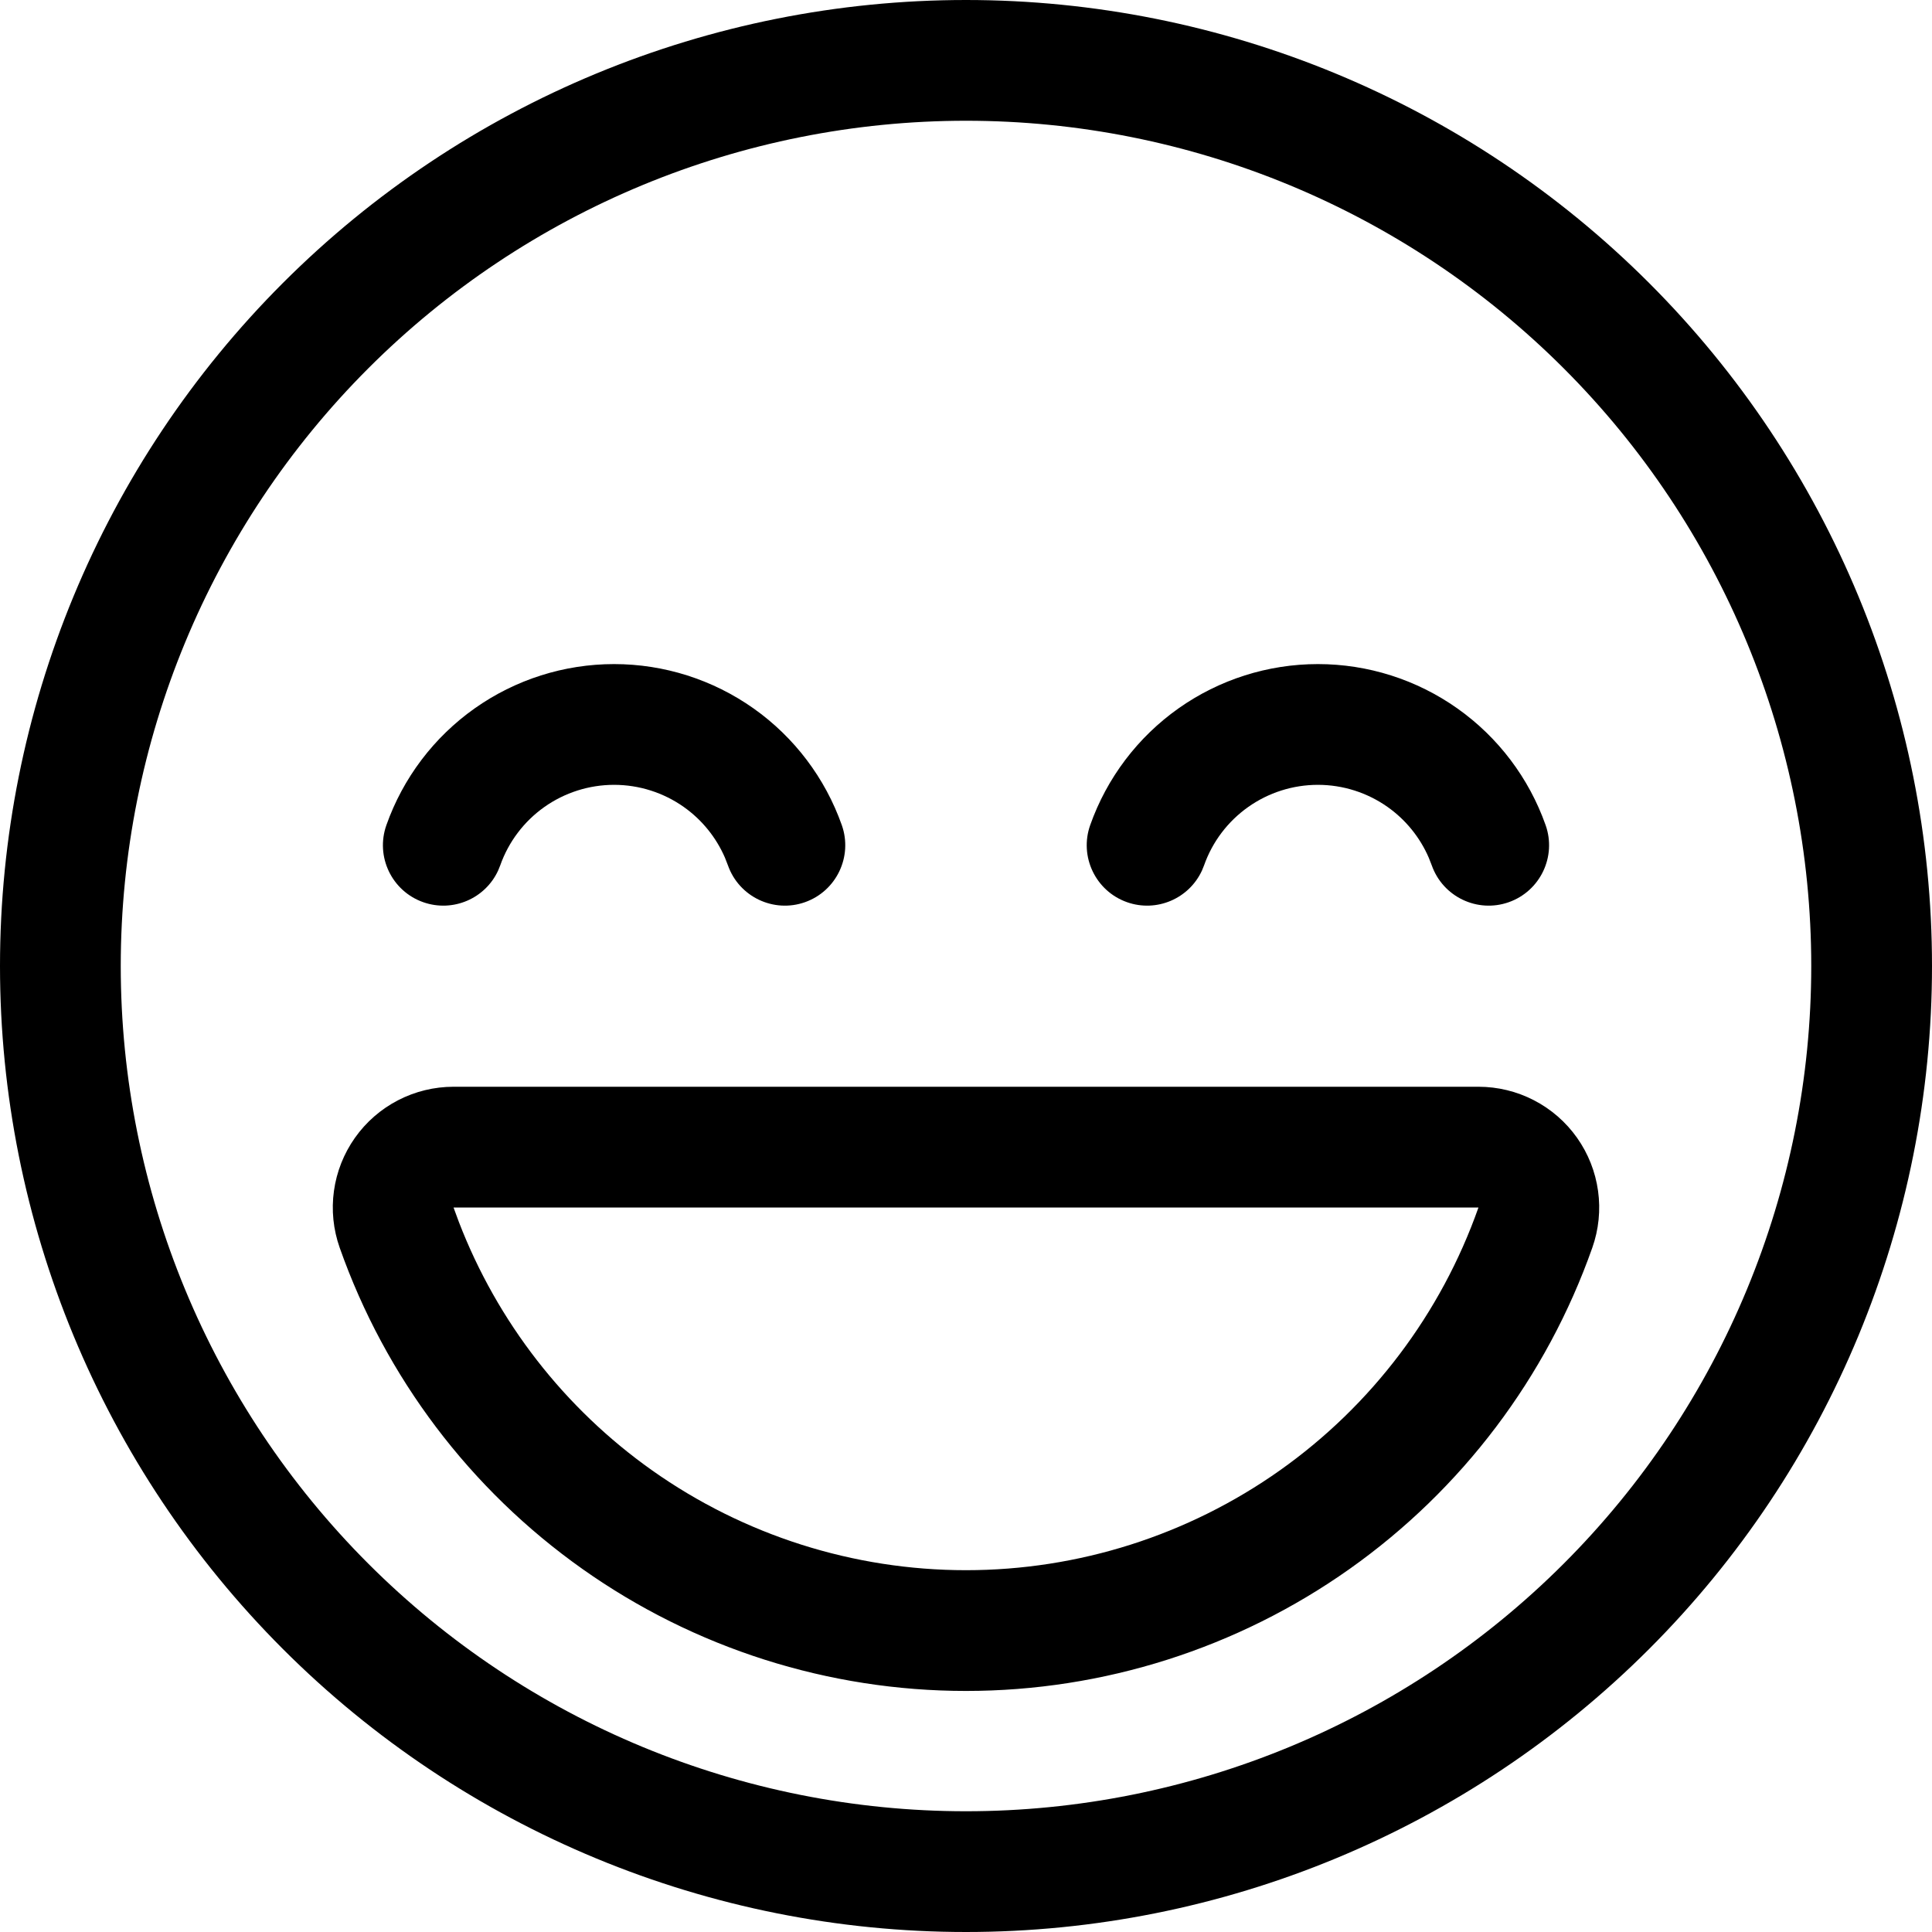
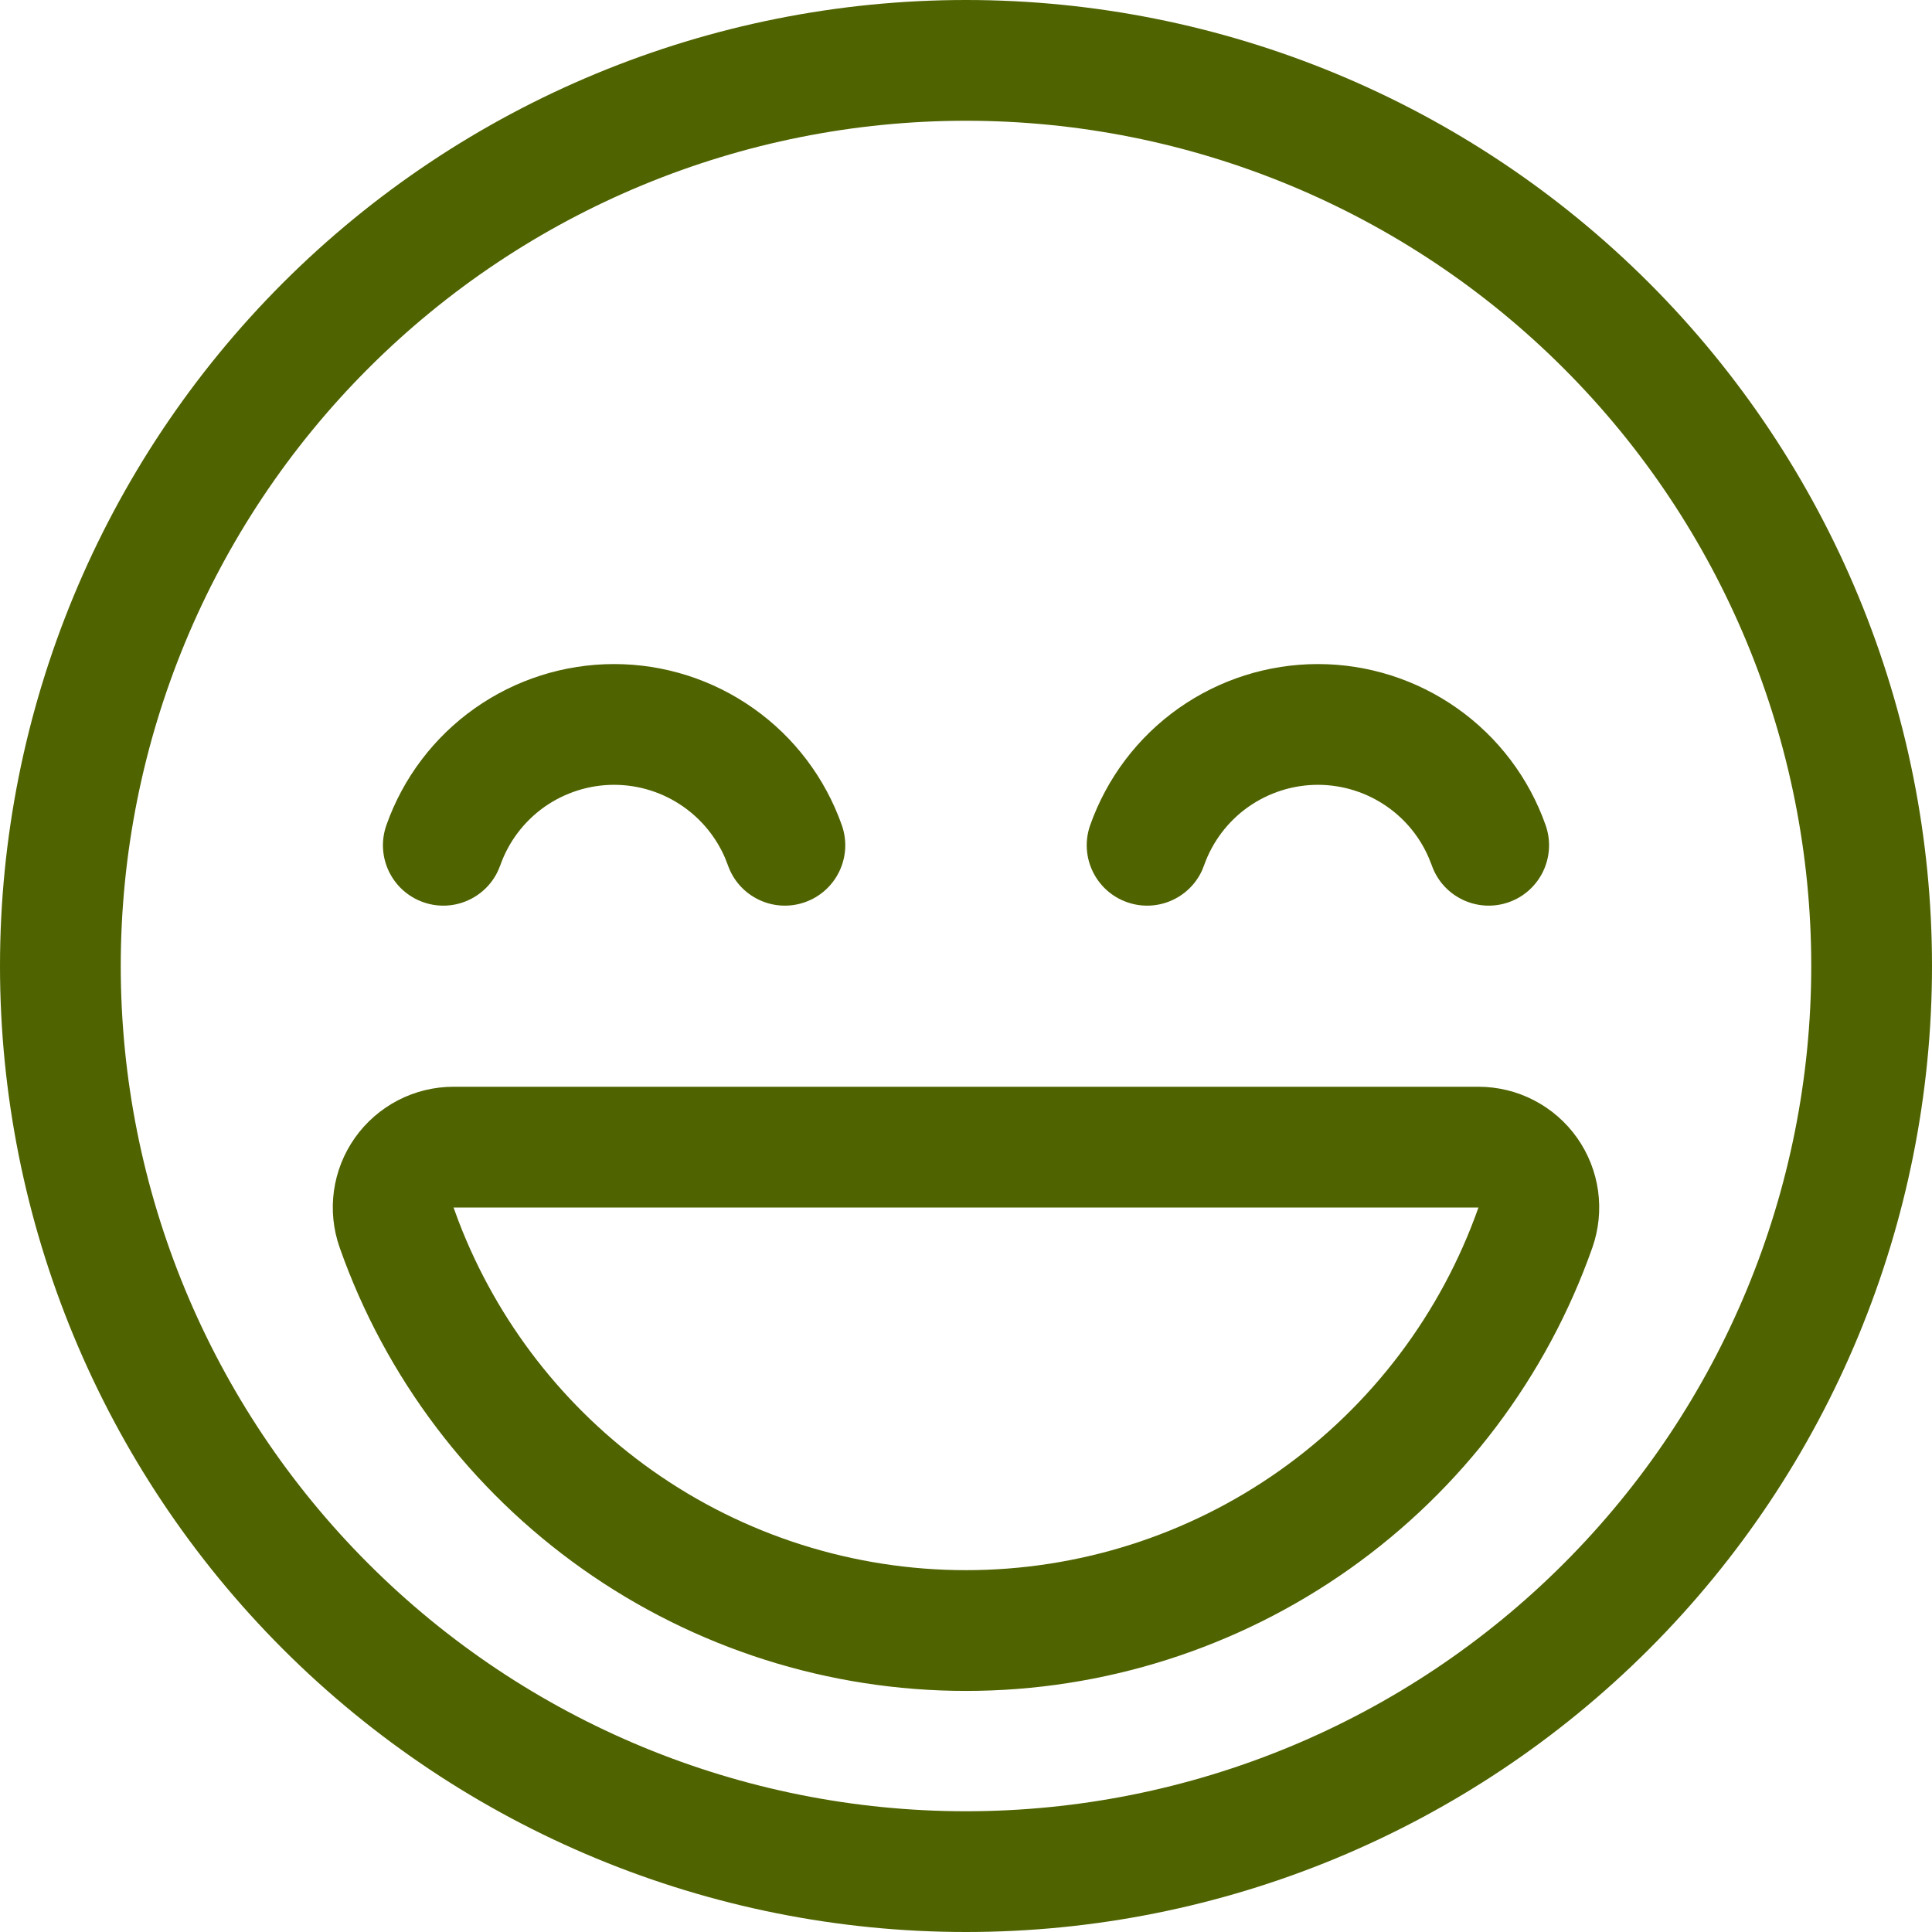
- <svg xmlns="http://www.w3.org/2000/svg" width="100" height="100" viewBox="0 0 100 100" fill="none">
-   <path fill-rule="evenodd" clip-rule="evenodd" d="M14.645 85.355C5.268 75.978 0 63.261 0 50C0 36.739 5.268 24.022 14.645 14.645C24.022 5.268 36.739 0 50 0C63.261 0 75.978 5.268 85.355 14.645C94.732 24.021 100 36.739 100 50C100 63.261 94.732 75.978 85.355 85.355C75.978 94.732 63.261 100 50 100C36.739 100 24.021 94.732 14.645 85.355ZM19.064 19.064C10.859 27.269 6.25 38.397 6.25 50C6.25 61.603 10.859 72.731 19.064 80.936C27.269 89.141 38.397 93.75 50 93.75C61.603 93.75 72.731 89.141 80.936 80.936C89.141 72.731 93.75 61.603 93.75 50C93.75 38.397 89.141 27.269 80.936 19.064C72.731 10.859 61.603 6.25 50 6.25C38.397 6.25 27.269 10.859 19.064 19.064ZM20.601 56.95C21.489 56.49 22.475 56.25 23.475 56.25H76.525C77.525 56.25 78.511 56.49 79.398 56.95C80.286 57.409 81.051 58.075 81.628 58.892C82.205 59.708 82.578 60.651 82.715 61.642C82.853 62.632 82.75 63.641 82.418 64.581C80.052 71.289 75.663 77.098 69.857 81.207C64.051 85.316 57.113 87.523 50 87.523C42.887 87.523 35.949 85.316 30.143 81.207C24.336 77.098 19.948 71.289 17.583 64.583C17.25 63.641 17.147 62.632 17.285 61.641C17.422 60.651 17.795 59.708 18.372 58.892C18.949 58.075 19.714 57.409 20.601 56.95ZM23.475 62.5L23.75 63.246C25.741 68.42 29.218 72.896 33.753 76.106C38.504 79.467 44.18 81.273 50 81.273C55.82 81.273 61.496 79.467 66.247 76.106C70.997 72.743 74.588 67.991 76.525 62.5H23.475ZM80.001 42.709C79.139 40.271 77.544 38.161 75.433 36.668C73.322 35.175 70.8 34.373 68.215 34.373C65.629 34.373 63.108 35.175 60.997 36.667C58.886 38.16 57.29 40.271 56.428 42.709C55.853 44.336 56.707 46.122 58.334 46.697C59.871 47.239 61.549 46.509 62.215 45.055L62.322 44.791C62.752 43.572 63.55 42.517 64.606 41.77C65.661 41.024 66.922 40.623 68.215 40.623C69.507 40.623 70.768 41.024 71.824 41.77C72.762 42.434 73.496 43.341 73.951 44.391L74.108 44.791C74.683 46.418 76.468 47.272 78.095 46.697C79.722 46.122 80.576 44.336 80.001 42.709ZM39.004 36.668C41.114 38.161 42.71 40.271 43.572 42.709C44.146 44.336 43.293 46.122 41.666 46.697C40.039 47.272 38.253 46.418 37.678 44.791L37.522 44.391C37.067 43.341 36.333 42.434 35.395 41.77C34.339 41.024 33.078 40.623 31.785 40.623C30.493 40.623 29.232 41.024 28.176 41.77C27.121 42.517 26.323 43.572 25.892 44.791L25.785 45.055C25.119 46.509 23.442 47.239 21.905 46.697C20.277 46.122 19.424 44.336 19.999 42.709C20.861 40.271 22.456 38.16 24.567 36.667C26.678 35.175 29.2 34.373 31.785 34.373C34.371 34.373 36.892 35.175 39.004 36.668Z" fill="currentColor" />
+ <svg xmlns="http://www.w3.org/2000/svg" width="32" height="32" viewBox="0 0 32 32" fill="none">
+   <path fill-rule="evenodd" clip-rule="evenodd" d="M4.686 27.314C1.686 24.313 0 20.244 0 16C0 11.757 1.686 7.687 4.686 4.686C7.687 1.686 11.757 0 16 0C20.244 0 24.313 1.686 27.314 4.686C30.314 7.687 32 11.757 32 16C32 20.244 30.314 24.313 27.314 27.314C24.313 30.314 20.244 32 16 32C11.757 32 7.687 30.314 4.686 27.314ZM6.101 6.101C3.475 8.726 2 12.287 2 16C2 19.713 3.475 23.274 6.101 25.899C8.726 28.525 12.287 30 16 30C19.713 30 23.274 28.525 25.899 25.899C28.525 23.274 30 19.713 30 16C30 12.287 28.525 8.726 25.899 6.101C23.274 3.475 19.713 2 16 2C12.287 2 8.726 3.475 6.101 6.101ZM6.592 18.224C6.877 18.077 7.192 18 7.512 18H24.488C24.808 18 25.124 18.077 25.407 18.224C25.692 18.371 25.936 18.584 26.121 18.845C26.306 19.107 26.425 19.408 26.469 19.725C26.513 20.042 26.48 20.365 26.374 20.666C25.617 22.812 24.212 24.671 22.354 25.986C20.496 27.301 18.276 28.007 16 28.007C13.724 28.007 11.504 27.301 9.646 25.986C7.788 24.671 6.383 22.812 5.627 20.667C5.52 20.365 5.487 20.042 5.531 19.725C5.575 19.408 5.694 19.107 5.879 18.845C6.064 18.584 6.309 18.371 6.592 18.224ZM7.512 20L7.6 20.239C8.237 21.894 9.35 23.327 10.801 24.354C12.321 25.43 14.138 26.007 16 26.007C17.862 26.007 19.679 25.43 21.199 24.354C22.719 23.278 23.868 21.757 24.488 20H7.512ZM25.6 13.667C25.325 12.887 24.814 12.211 24.139 11.734C23.463 11.256 22.656 10.999 21.829 10.999C21.001 10.999 20.194 11.256 19.519 11.733C18.843 12.211 18.333 12.887 18.057 13.667C17.873 14.188 18.146 14.759 18.667 14.943C19.159 15.117 19.696 14.883 19.909 14.418L19.943 14.333C20.081 13.943 20.336 13.605 20.674 13.366C21.012 13.128 21.415 12.999 21.829 12.999C22.242 12.999 22.646 13.128 22.984 13.367C23.284 13.579 23.519 13.869 23.664 14.205L23.715 14.333C23.898 14.854 24.47 15.127 24.991 14.943C25.511 14.759 25.784 14.188 25.6 13.667ZM12.481 11.734C13.157 12.211 13.667 12.887 13.943 13.667C14.127 14.188 13.854 14.759 13.333 14.943C12.812 15.127 12.241 14.854 12.057 14.333L12.007 14.205C11.861 13.869 11.626 13.579 11.326 13.367C10.989 13.128 10.585 12.999 10.171 12.999C9.758 12.999 9.354 13.128 9.016 13.366C8.679 13.605 8.423 13.943 8.286 14.333L8.251 14.418C8.038 14.883 7.501 15.117 7.01 14.943C6.489 14.759 6.216 14.188 6.4 13.667C6.675 12.887 7.186 12.211 7.862 11.733C8.537 11.256 9.344 10.999 10.171 10.999C10.999 10.999 11.806 11.256 12.481 11.734Z" fill="#4F6300" />
</svg>
